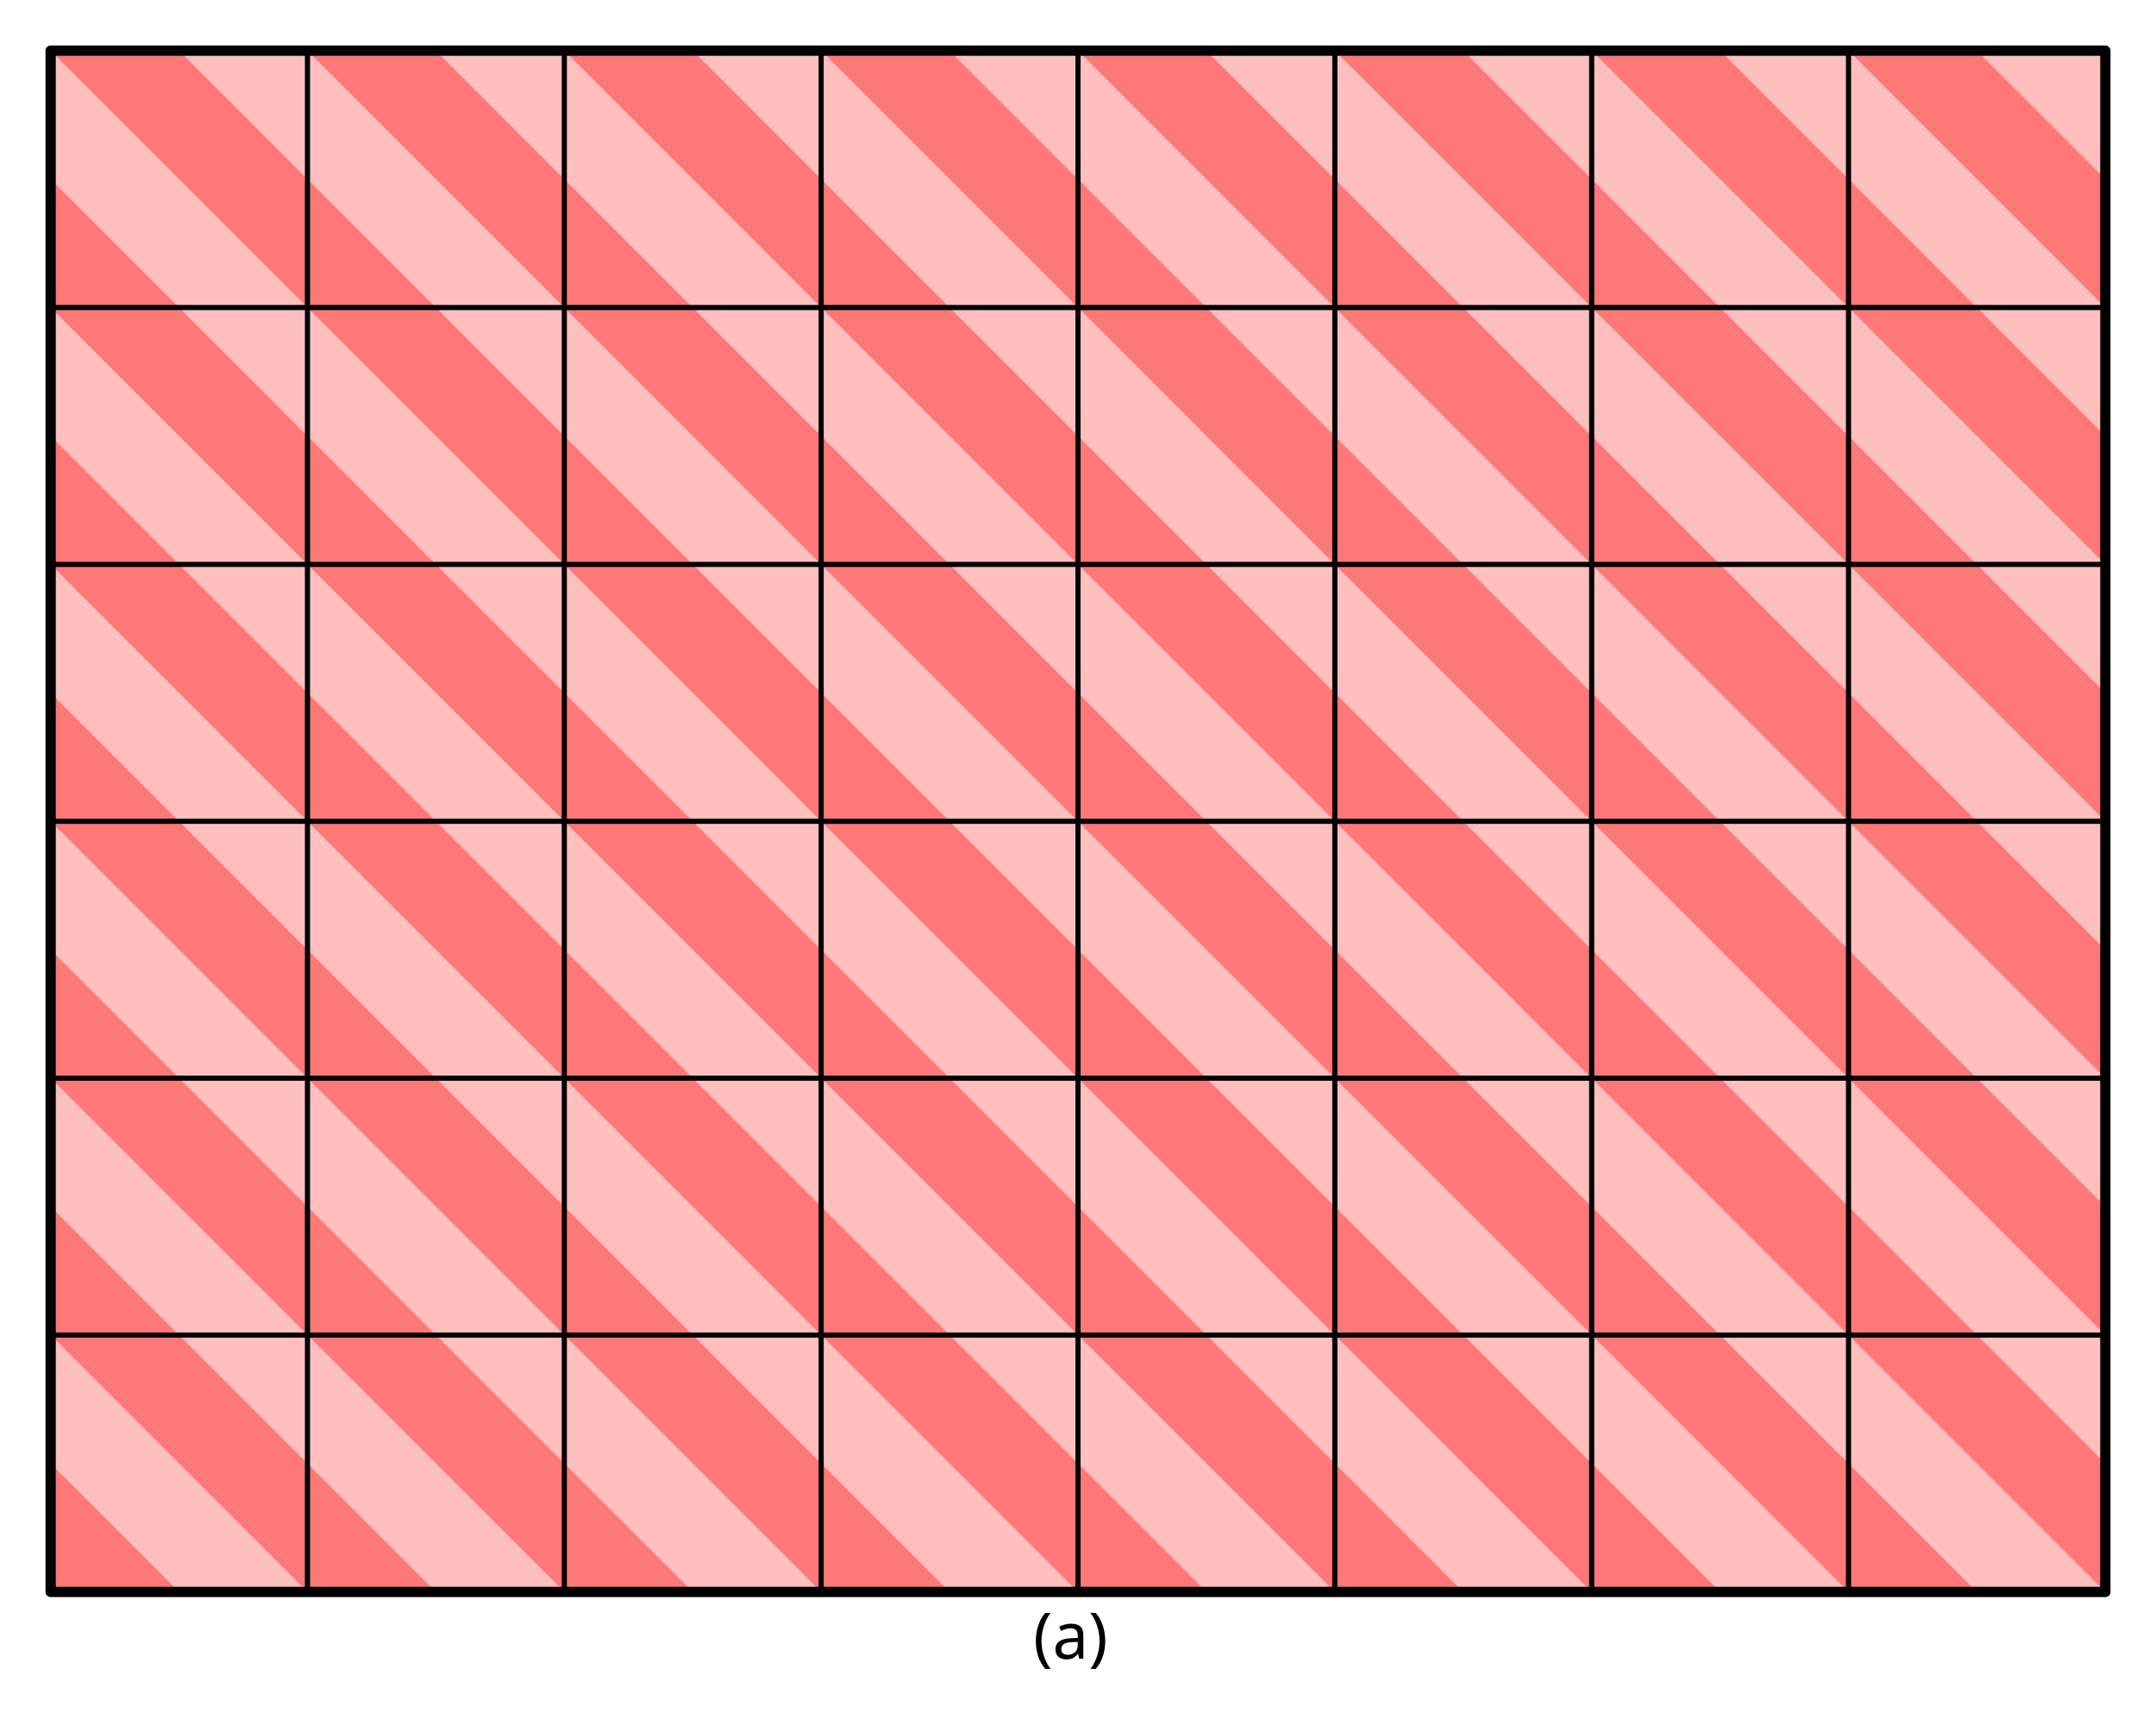
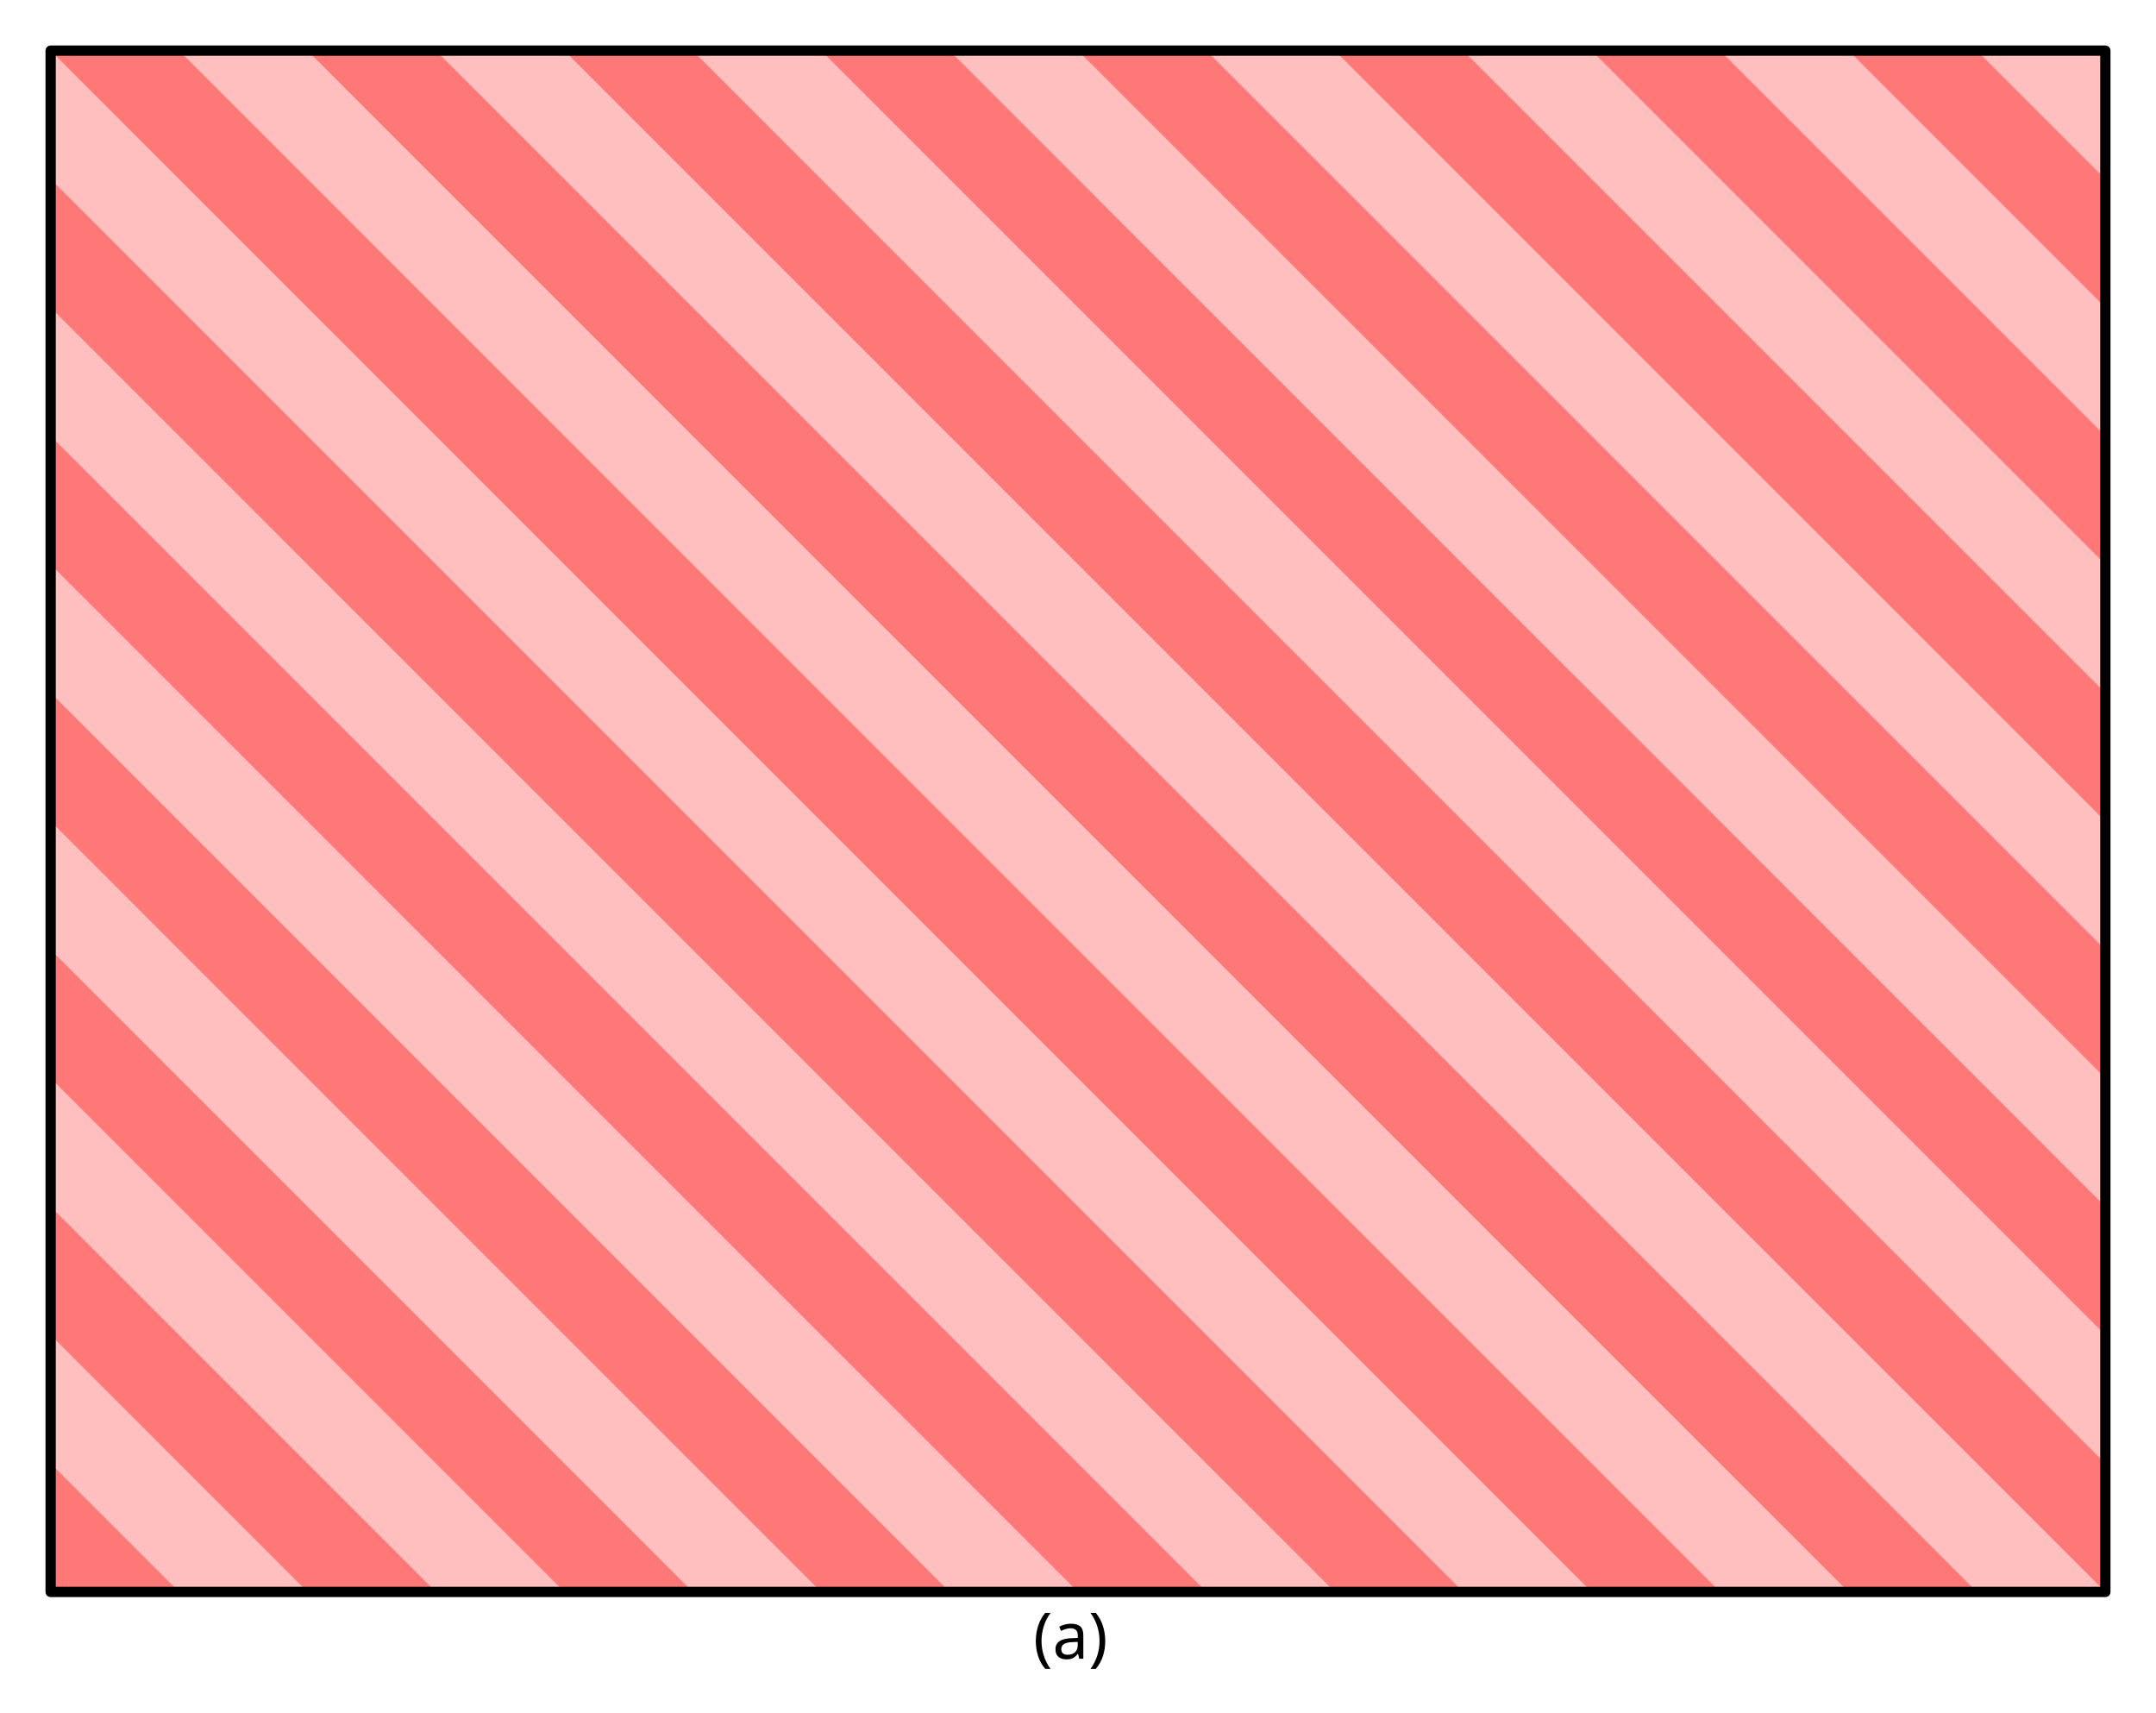
<svg xmlns="http://www.w3.org/2000/svg" version="1.1" id="svg2" viewBox="0 0 839.433 666.729" height="188.166mm" width="236.907mm">
  <defs id="defs4">
    <pattern id="Rojo" patternTransform="translate(-30.28346,-780.2835)" height="400" width="400" patternUnits="userSpaceOnUse">
      <g transform="translate(30.28346,780.2835)" id="g4308">
        <rect y="-780.284" x="-30.283" height="400" width="400" id="rect4288" style="fill:#ff7878;fill-opacity:0.471;stroke:none;stroke-width:4;stroke-linejoin:round;stroke-miterlimit:4;stroke-dasharray:none;stroke-opacity:1" />
        <path id="rect4259" d="m -30.283,-780.283 0,50 350,350 50,0 -400,-400 z m 50,0 350,350 0,-50 -300,-300 -50,0 z m 100,0 250,250 0,-50 -200,-200 -50,0 z m 100,0 150,150 0,-50 -100,-100 -50,0 z m 100,0 50,50 0,-50 -50,0 z m -350,100 0,50 250,250 50,0 -300,-300 z m 0,100 0,50 150,150 50,0 -200,-200 z m 0,100 0,50 50,50 50,0 -100,-100 z" style="fill:#ff7878;fill-opacity:1;stroke:none;stroke-width:4;stroke-linejoin:round;stroke-miterlimit:4;stroke-dasharray:none;stroke-opacity:1" />
      </g>
    </pattern>
    <pattern id="Azul" patternTransform="translate(419.7165,-780.2835)" height="400" width="400" patternUnits="userSpaceOnUse">
      <g transform="translate(-419.7165,780.2835)" id="g4312">
        <rect transform="matrix(0,1,-1,0,0,0)" style="fill:#7878ff;fill-opacity:0.471;stroke:none;stroke-width:4;stroke-linejoin:round;stroke-miterlimit:4;stroke-dasharray:none;stroke-opacity:1" id="rect4298" width="400" height="400" x="-780.284" y="-819.717" />
        <path style="fill:#7878ff;fill-opacity:1;stroke:none;stroke-width:4;stroke-linejoin:round;stroke-miterlimit:4;stroke-dasharray:none;stroke-opacity:1" d="m 819.717,-780.283 -50,0 -350,350 0,50 400,-400 z m 0,50 -350,350 50,0 300,-300 0,-50 z m 0,100 -250,250 50,0 200,-200 0,-50 z m 0,100 -150,150 50,0 100,-100 0,-50 z m 0,100 -50,50 50,0 0,-50 z m -100,-350 -50,0 -250,250 0,50 300,-300 z m -100,0 -50,0 -150,150 0,50 200,-200 z m -100,0 -50,0 -50,50 0,50 100,-100 z" id="path4296" />
      </g>
    </pattern>
    <pattern id="Verde" patternTransform="translate(-30.28346,-1380.283)" height="400" width="400" patternUnits="userSpaceOnUse">
      <g transform="translate(30.28346,1380.283)" id="g5179">
        <rect y="-1380.283" x="-30.283" height="400" width="400" id="rect5118" style="fill:#78ff78;fill-opacity:0.471;stroke:none;stroke-width:4;stroke-linejoin:round;stroke-miterlimit:4;stroke-dasharray:none;stroke-opacity:1" />
        <rect y="-1380.283" x="19.717" height="400" width="50" id="rect5142" style="fill:#78ff78;fill-opacity:1;stroke:none;stroke-width:4;stroke-linejoin:round;stroke-miterlimit:4;stroke-dasharray:none;stroke-opacity:1" />
        <rect y="-1380.283" x="119.717" height="400" width="50" id="rect5144" style="fill:#78ff78;fill-opacity:1;stroke:none;stroke-width:4;stroke-linejoin:round;stroke-miterlimit:4;stroke-dasharray:none;stroke-opacity:1" />
        <rect y="-1380.283" x="219.717" height="400" width="50" id="rect5146" style="fill:#78ff78;fill-opacity:1;stroke:none;stroke-width:4;stroke-linejoin:round;stroke-miterlimit:4;stroke-dasharray:none;stroke-opacity:1" />
        <rect y="-1380.283" x="319.717" height="400" width="50" id="rect5148" style="fill:#78ff78;fill-opacity:1;stroke:none;stroke-width:4;stroke-linejoin:round;stroke-miterlimit:4;stroke-dasharray:none;stroke-opacity:1" />
      </g>
    </pattern>
    <pattern id="Gris" patternTransform="translate(419.7165,-1380.283)" height="400" width="400" patternUnits="userSpaceOnUse">
      <g transform="translate(-419.7165,1380.283)" id="g5172">
        <rect transform="matrix(0,-1,1,0,0,0)" style="fill:#787878;fill-opacity:0.471;stroke:none;stroke-width:4;stroke-linejoin:round;stroke-miterlimit:4;stroke-dasharray:none;stroke-opacity:1" id="rect5150" width="400" height="400" x="980.283" y="419.717" />
        <rect transform="matrix(0,-1,1,0,0,0)" style="fill:#787878;fill-opacity:1;stroke:none;stroke-width:4;stroke-linejoin:round;stroke-miterlimit:4;stroke-dasharray:none;stroke-opacity:1" id="rect5152" width="50" height="400" x="1030.283" y="419.717" />
        <rect transform="matrix(0,-1,1,0,0,0)" style="fill:#787878;fill-opacity:1;stroke:none;stroke-width:4;stroke-linejoin:round;stroke-miterlimit:4;stroke-dasharray:none;stroke-opacity:1" id="rect5154" width="50" height="400" x="1130.283" y="419.717" />
        <rect transform="matrix(0,-1,1,0,0,0)" style="fill:#787878;fill-opacity:1;stroke:none;stroke-width:4;stroke-linejoin:round;stroke-miterlimit:4;stroke-dasharray:none;stroke-opacity:1" id="rect5156" width="50" height="400" x="1230.283" y="419.717" />
        <rect transform="matrix(0,-1,1,0,0,0)" style="fill:#787878;fill-opacity:1;stroke:none;stroke-width:4;stroke-linejoin:round;stroke-miterlimit:4;stroke-dasharray:none;stroke-opacity:1" id="rect5158" width="50" height="400" x="1330.283" y="419.717" />
      </g>
    </pattern>
  </defs>
  <rect y="19.717" x="19.717" height="600" width="800" id="rect5206" style="fill:url(#Rojo);fill-opacity:1.0;stroke:none;stroke-width:4;stroke-linejoin:round;stroke-miterlimit:4;stroke-dasharray:none;stroke-opacity:1" />
  <g transform="translate(-30.28346,-32.64567)" id="layer1">
    <g id="g4186">
      <rect style="fill:none;fill-opacity:0.471;stroke:#000000;stroke-width:4;stroke-linejoin:round;stroke-miterlimit:4;stroke-dasharray:none;stroke-opacity:1" id="rect4160" width="800" height="600" x="50" y="52.362" />
-       <path style="fill:none;fill-rule:evenodd;stroke:#000000;stroke-width:2;stroke-linecap:butt;stroke-linejoin:miter;stroke-miterlimit:4;stroke-dasharray:none;stroke-opacity:1" d="m 150,52.362 0,600" id="path4162" />
-       <path style="fill:none;fill-rule:evenodd;stroke:#000000;stroke-width:2;stroke-linecap:butt;stroke-linejoin:miter;stroke-miterlimit:4;stroke-dasharray:none;stroke-opacity:1" d="m 250,52.362 0,600" id="path4164" />
-       <path style="fill:none;fill-rule:evenodd;stroke:#000000;stroke-width:2;stroke-linecap:butt;stroke-linejoin:miter;stroke-miterlimit:4;stroke-dasharray:none;stroke-opacity:1" d="m 350,52.362 0,600" id="path4166" />
-       <path style="fill:none;fill-rule:evenodd;stroke:#000000;stroke-width:2;stroke-linecap:butt;stroke-linejoin:miter;stroke-miterlimit:4;stroke-dasharray:none;stroke-opacity:1" d="m 450,52.362 0,600" id="path4168" />
-       <path style="fill:none;fill-rule:evenodd;stroke:#000000;stroke-width:2;stroke-linecap:butt;stroke-linejoin:miter;stroke-miterlimit:4;stroke-dasharray:none;stroke-opacity:1" d="m 550,52.362 0,600" id="path4170" />
-       <path style="fill:none;fill-rule:evenodd;stroke:#000000;stroke-width:2;stroke-linecap:butt;stroke-linejoin:miter;stroke-miterlimit:4;stroke-dasharray:none;stroke-opacity:1" d="m 650,52.362 0,600" id="path4172" />
-       <path style="fill:none;fill-rule:evenodd;stroke:#000000;stroke-width:2;stroke-linecap:butt;stroke-linejoin:miter;stroke-miterlimit:4;stroke-dasharray:none;stroke-opacity:1" d="m 750,52.362 0,600" id="path4174" />
-       <path style="fill:none;fill-rule:evenodd;stroke:#000000;stroke-width:2;stroke-linecap:butt;stroke-linejoin:miter;stroke-miterlimit:4;stroke-dasharray:none;stroke-opacity:1" d="m 50,152.362 800,0" id="path4176" />
-       <path style="fill:none;fill-rule:evenodd;stroke:#000000;stroke-width:2;stroke-linecap:butt;stroke-linejoin:miter;stroke-miterlimit:4;stroke-dasharray:none;stroke-opacity:1" d="m 50,252.362 800,0" id="path4178" />
-       <path style="fill:none;fill-rule:evenodd;stroke:#000000;stroke-width:2;stroke-linecap:butt;stroke-linejoin:miter;stroke-miterlimit:4;stroke-dasharray:none;stroke-opacity:1" d="m 50,352.362 800,0" id="path4180" />
-       <path style="fill:none;fill-rule:evenodd;stroke:#000000;stroke-width:2;stroke-linecap:butt;stroke-linejoin:miter;stroke-miterlimit:4;stroke-dasharray:none;stroke-opacity:1" d="m 50,452.362 800,0" id="path4182" />
-       <path style="fill:none;fill-rule:evenodd;stroke:#000000;stroke-width:2;stroke-linecap:butt;stroke-linejoin:miter;stroke-miterlimit:4;stroke-dasharray:none;stroke-opacity:1" d="m 50,552.362 800,0" id="path4184" />
    </g>
    <text id="text4201" y="678.362" x="432.574" style="font-style:normal;font-variant:normal;font-weight:normal;font-stretch:normal;font-size:25px;line-height:125%;font-family:sans-serif;-inkscape-font-specification:sans-serif;letter-spacing:0px;word-spacing:0px;fill:#000000;fill-opacity:1;stroke:none;stroke-width:1px;stroke-linecap:butt;stroke-linejoin:miter;stroke-opacity:1" xml:space="preserve">
      <tspan y="678.362" x="432.574" id="tspan4203">(a)</tspan>
    </text>
  </g>
  <rect id="rect4321" y="-780.284" x="-30.283" height="400" width="400" style="stroke:none;fill:url(#pattern4316)" />
  <rect id="rect5044" y="-780.284" x="419.717" height="400" width="400" style="stroke:none;fill:url(#pattern5039)" />
  <rect id="rect5194" y="-1380.283" x="-32.283" height="400" width="400" style="fill:#00000f;stroke:none;fill-opacity:0.471" />
  <rect id="rect5204" y="-1380.283" x="419.717" height="400" width="400" style="stroke:none;fill:url(#pattern5196)" />
</svg>
